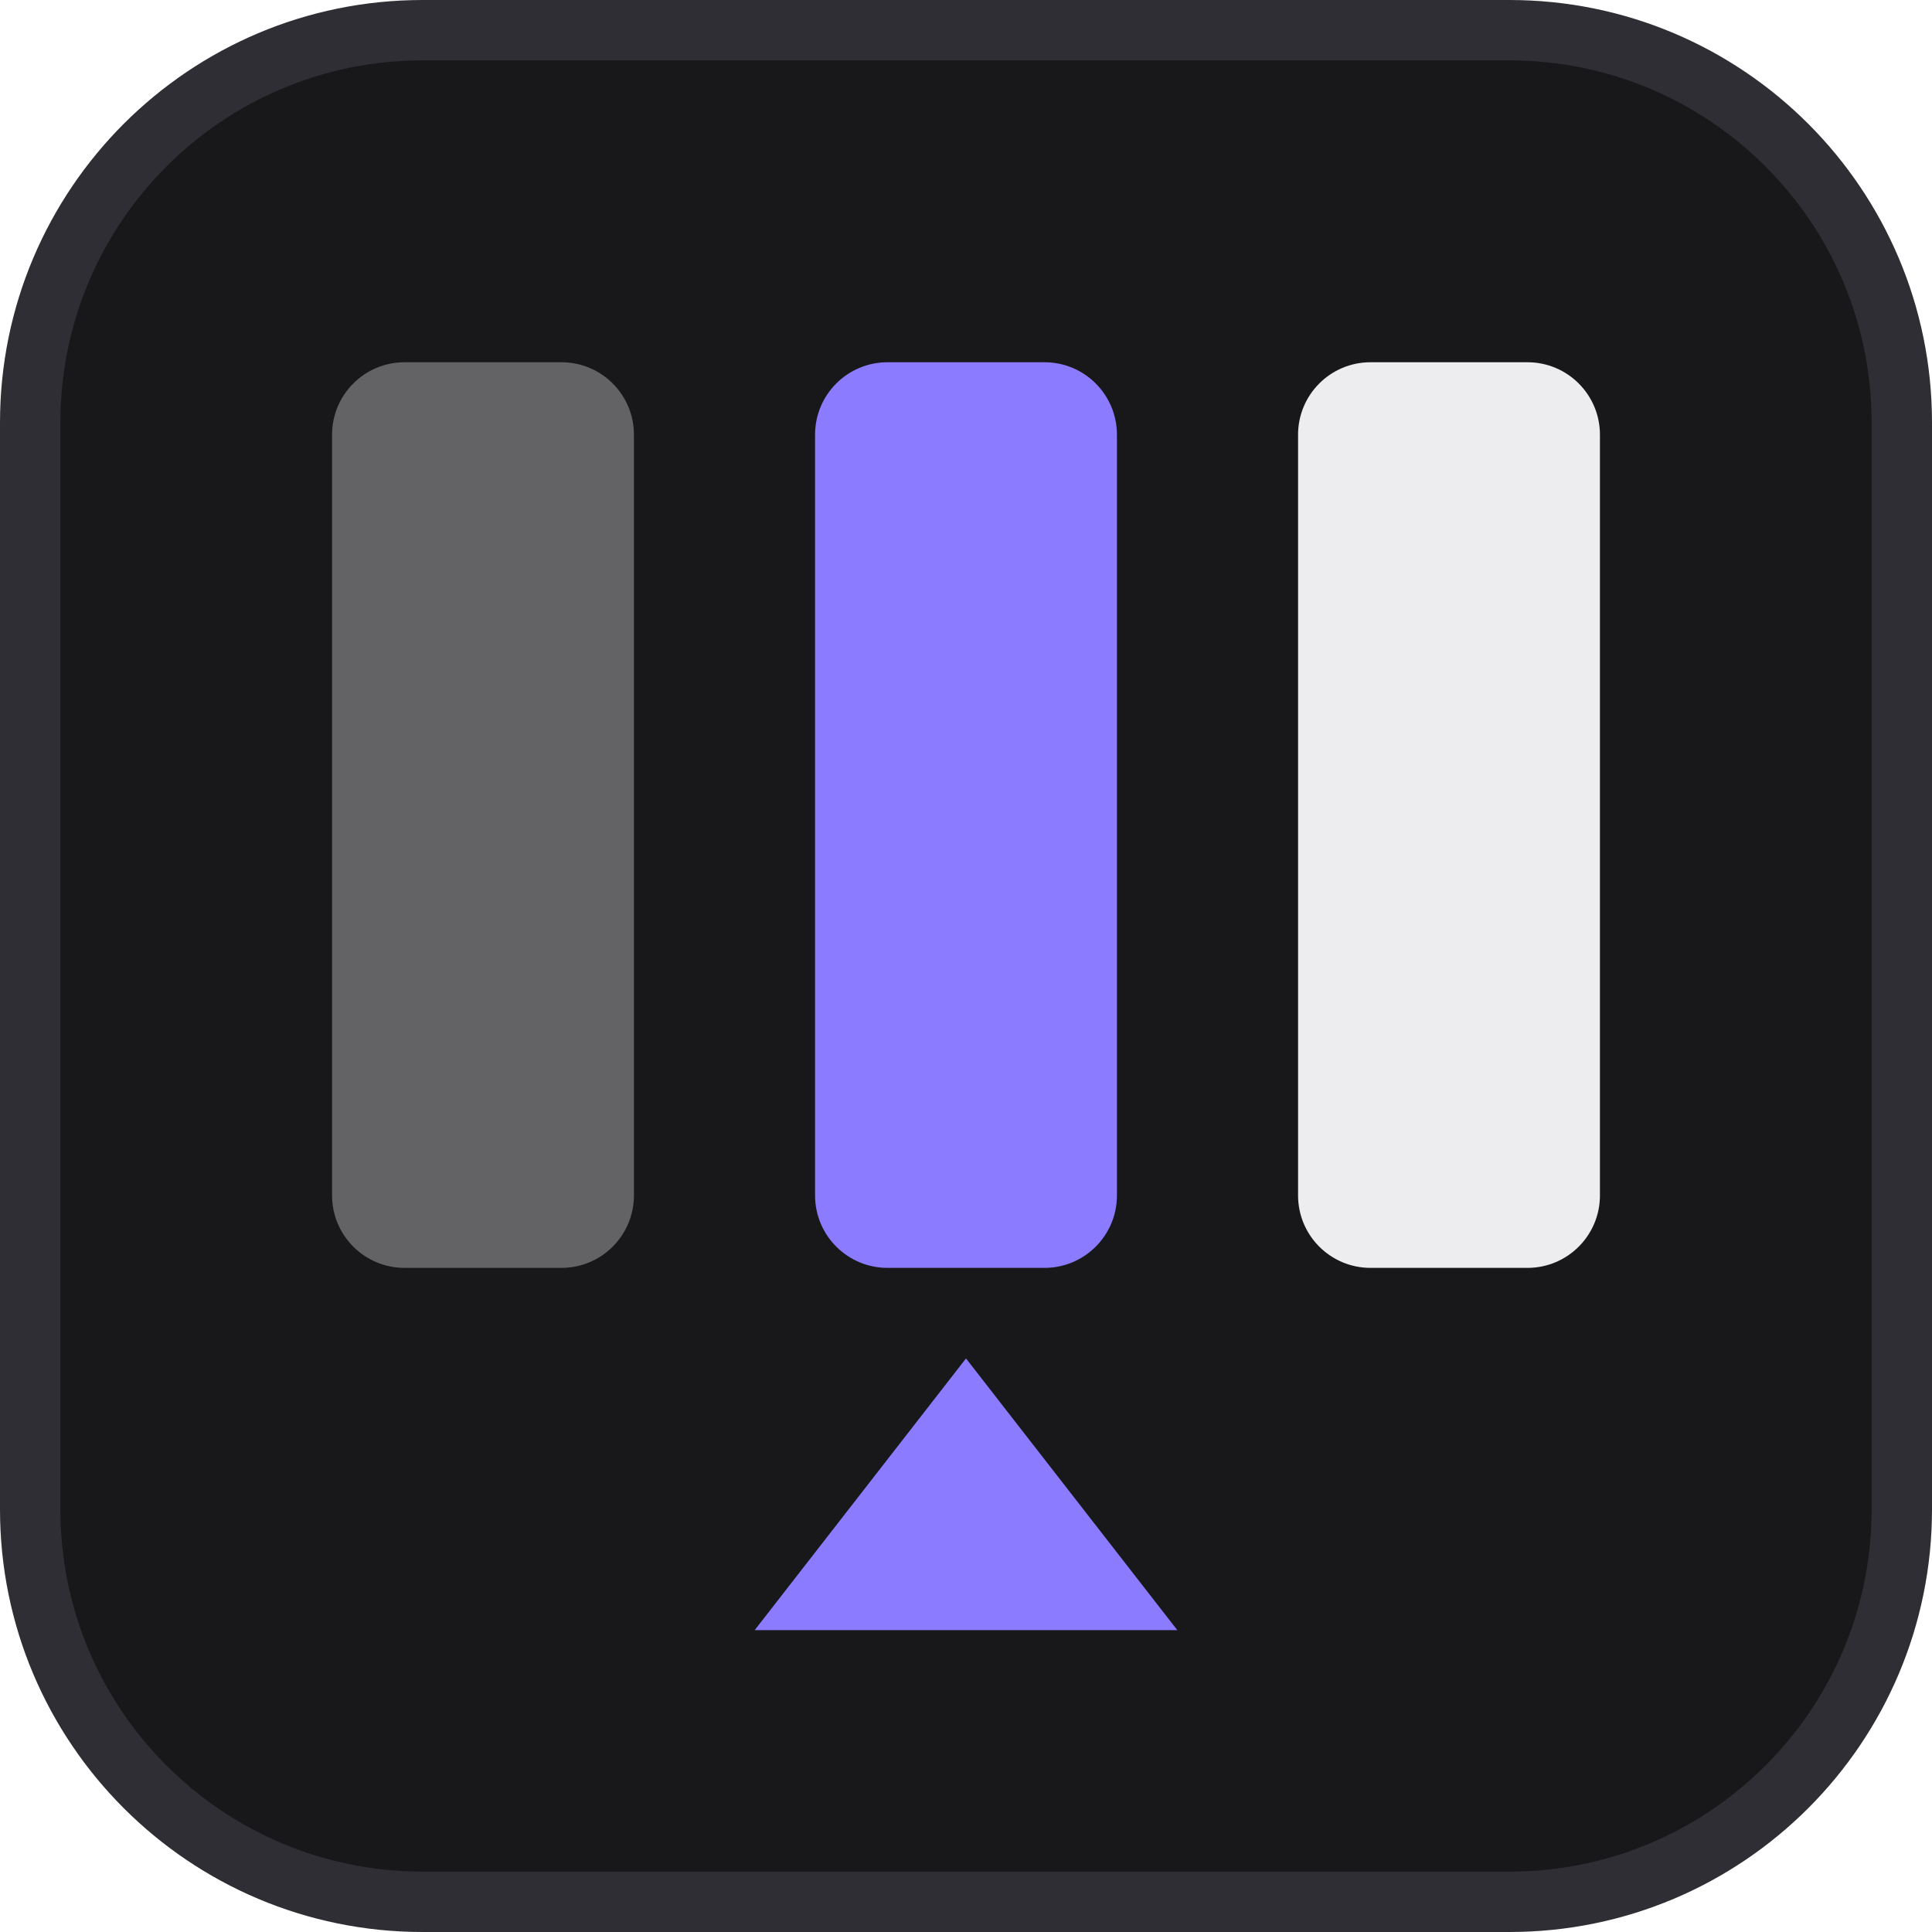
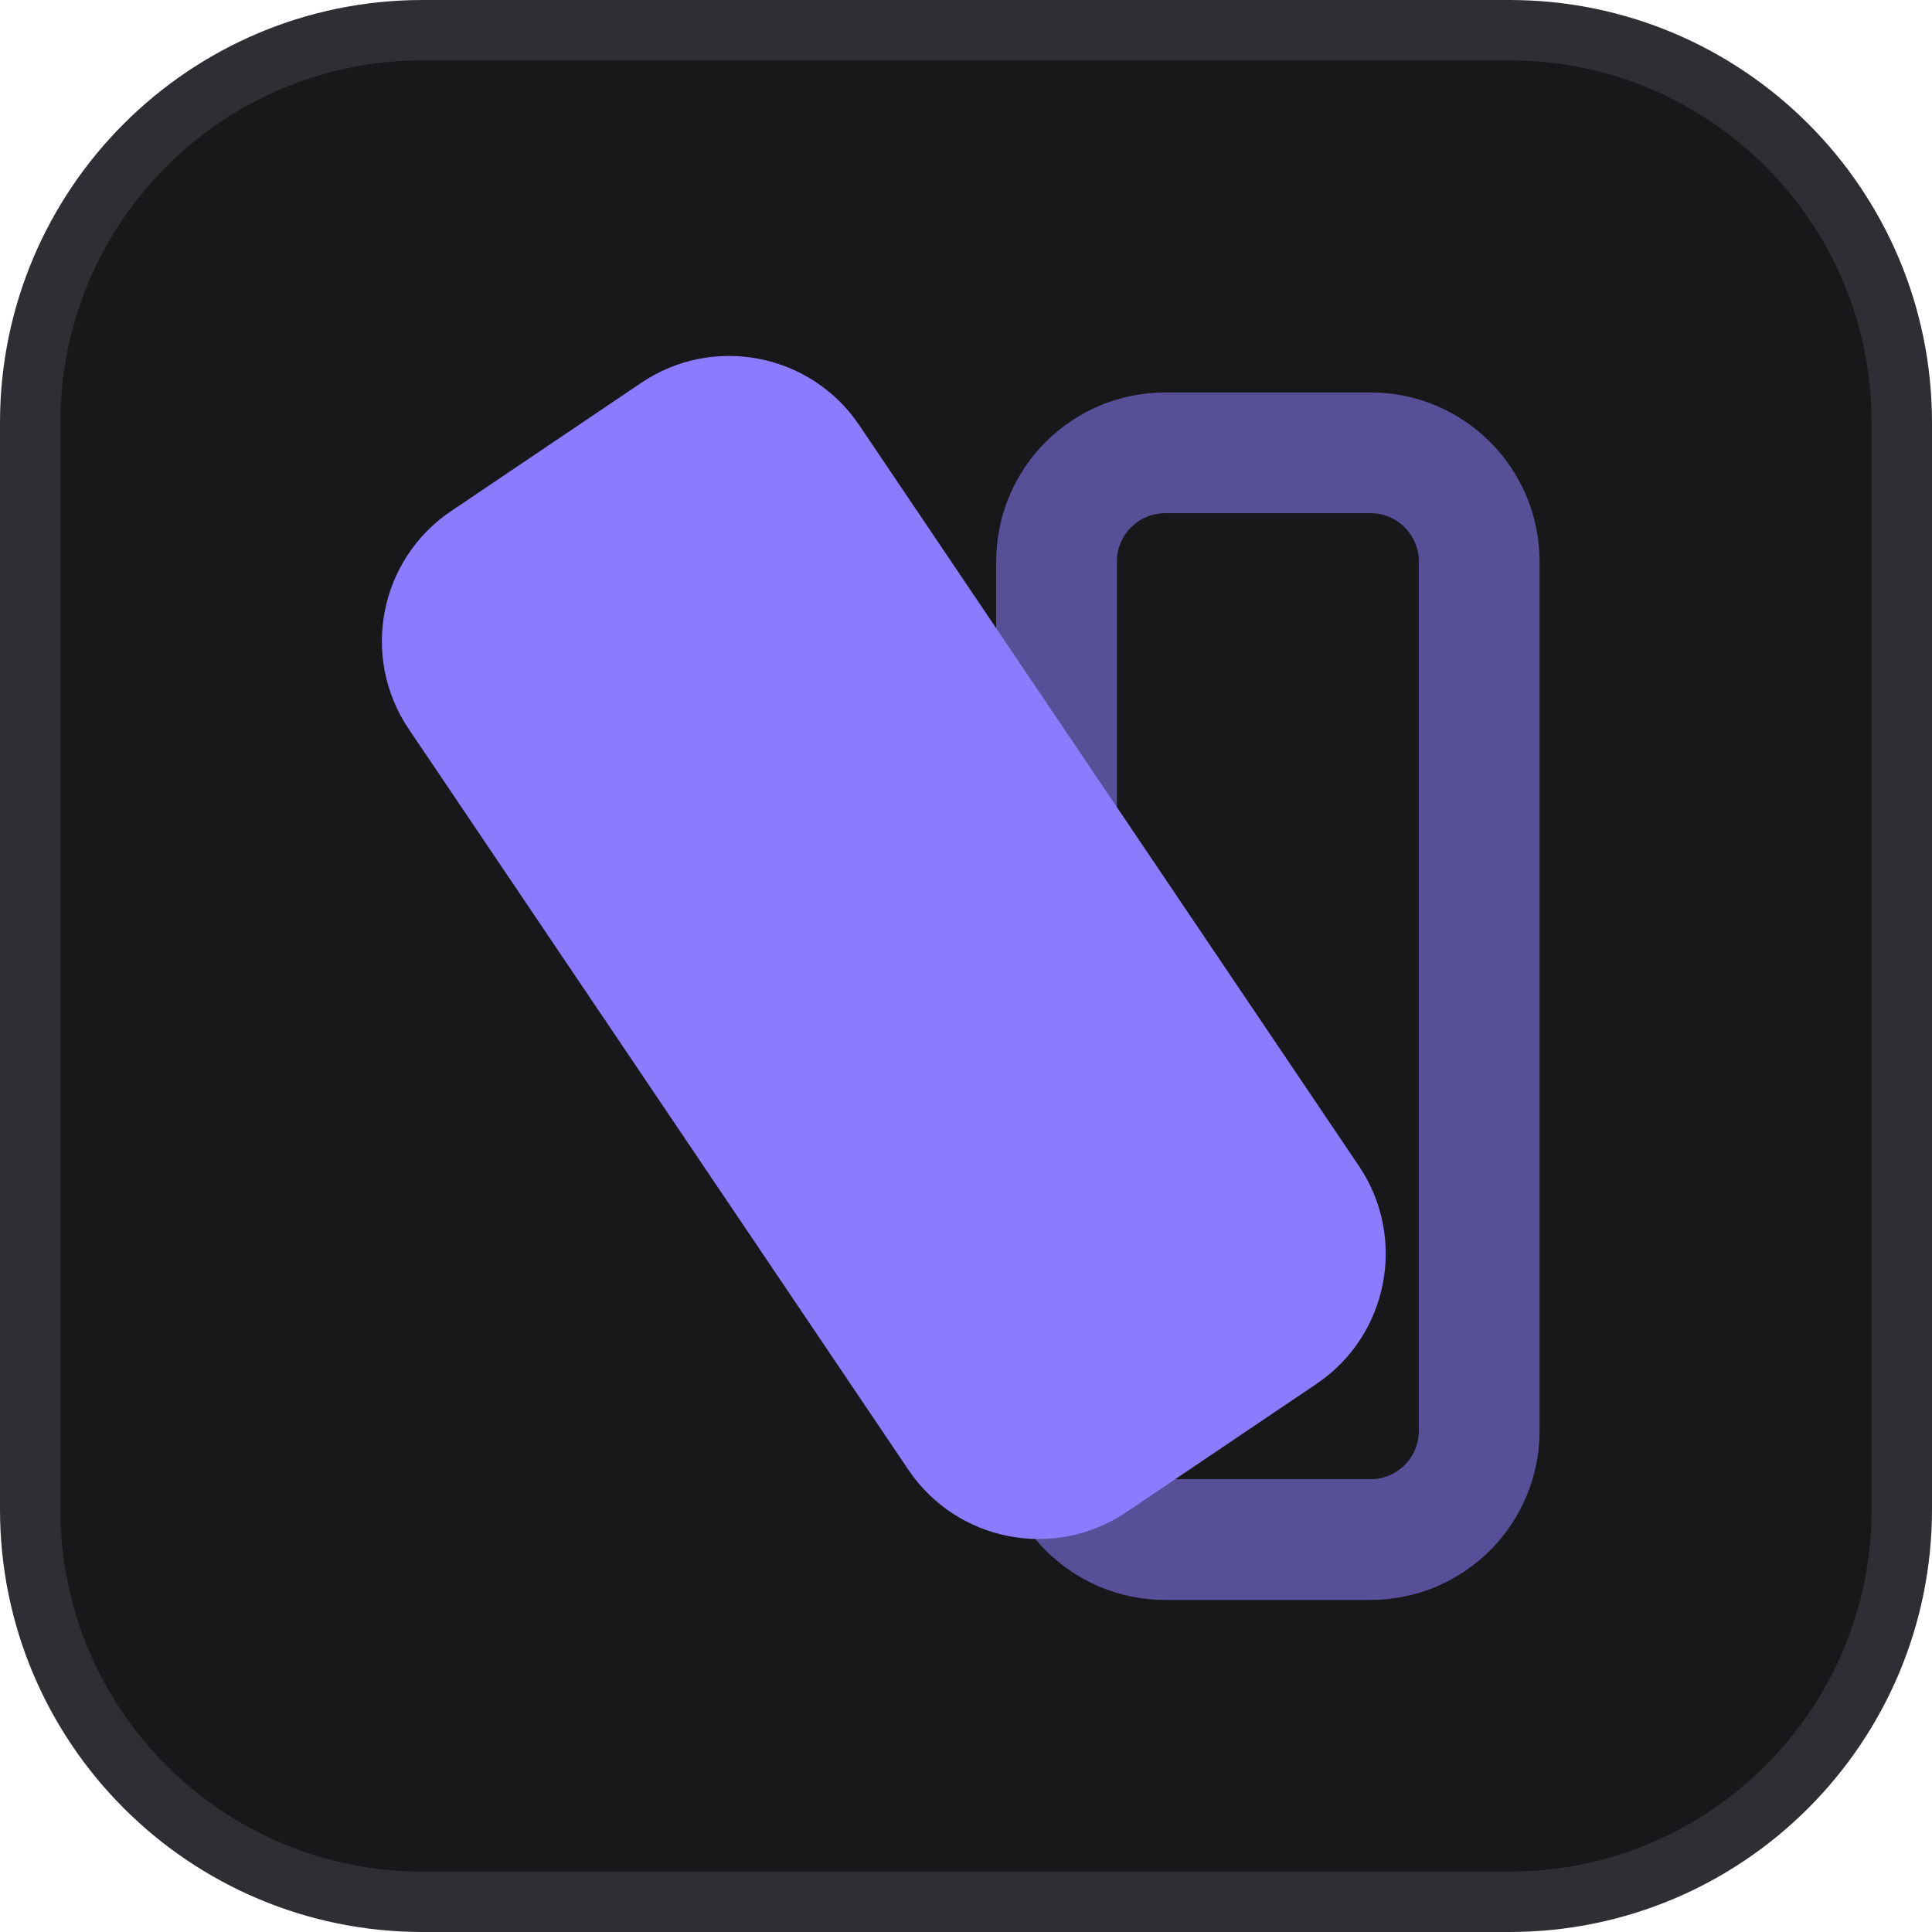
<svg xmlns="http://www.w3.org/2000/svg" viewBox="0 0 32 32" role="img" aria-label="First Domino">
  <rect x=".5" y=".5" width="31" height="31" rx="6.5" fill="#18181B" stroke="#2E2E34" />
-   <rect x="5.5" y="6" width="5" height="15" rx="1.2" fill="#EDEDEF" opacity=".35" />
-   <rect x="13.5" y="6" width="5" height="15" rx="1.2" fill="#8B7CFF" />
-   <rect x="21.5" y="6" width="5" height="15" rx="1.2" fill="#EDEDEF" />
-   <path d="M16 22.5l3.5 4.5h-7z" fill="#8B7CFF" />
+   <rect x="17.5" y="7.5" width="7" height="18" rx="1.8" fill="none" stroke="#8B7CFF" stroke-width="2" opacity=".55" />
+   <rect x="16.5" y="6.5" width="9" height="20" rx="2.6" fill="#8B7CFF" transform="rotate(-34 16.5 26.5)" />
</svg>
